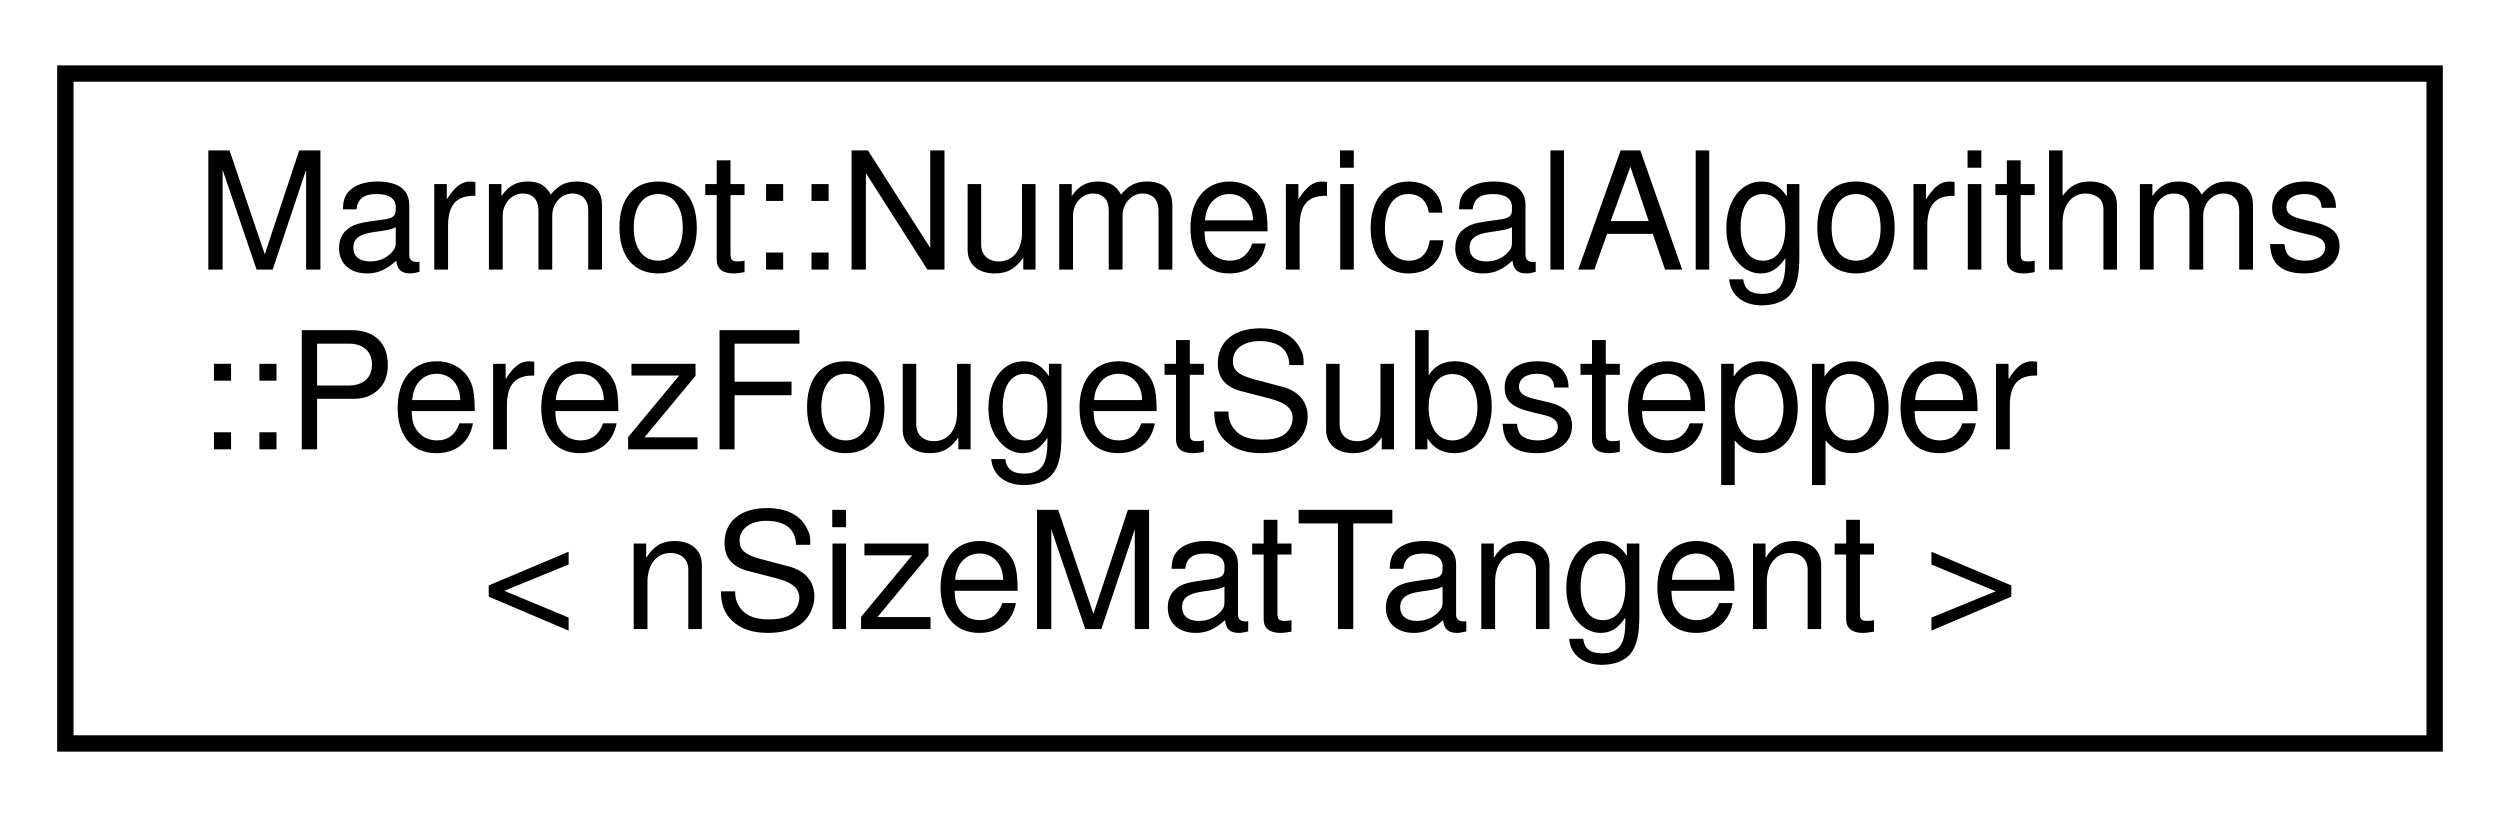
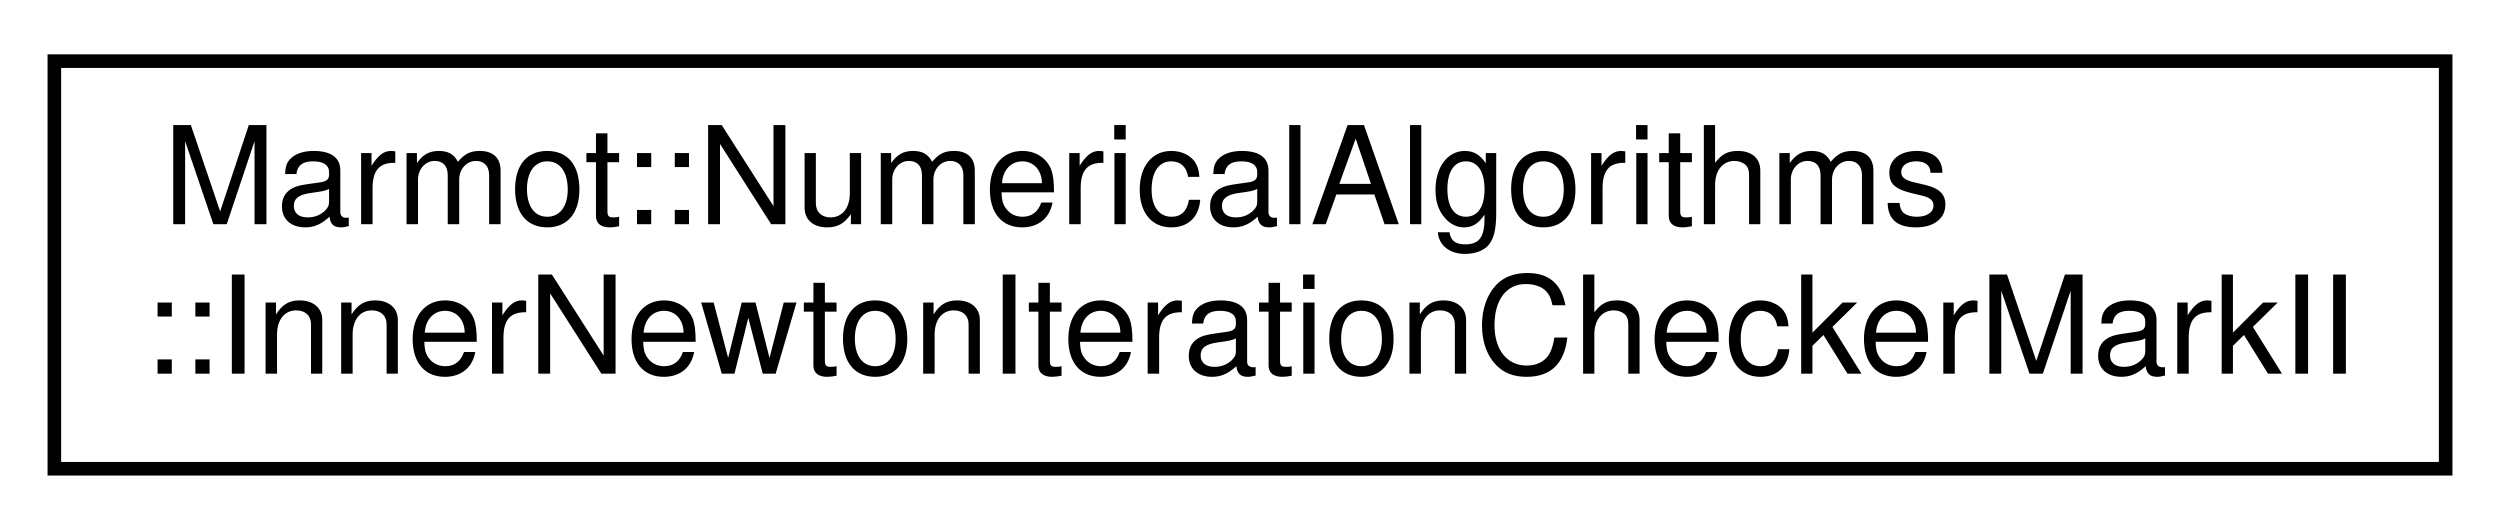
- <svg xmlns="http://www.w3.org/2000/svg" xmlns:xlink="http://www.w3.org/1999/xlink" width="153pt" height="50pt" viewBox="0.00 0.00 153.00 50.00">
-   <g id="graph0" class="graph" transform="scale(1 1) rotate(0) translate(4 46)">
-     <polygon fill="white" stroke="transparent" points="-4,4 -4,-46 149,-46 149,4 -4,4" />
+ <svg xmlns="http://www.w3.org/2000/svg" xmlns:xlink="http://www.w3.org/1999/xlink" width="184pt" height="39pt" viewBox="0.00 0.00 184.00 39.00">
+   <g id="graph0" class="graph" transform="scale(1 1) rotate(0) translate(4 35)">
+     <polygon fill="white" stroke="transparent" points="-4,4 -4,-35 180,-35 180,4 -4,4" />
    <g id="node1" class="node">
      <g id="a_node1">
-         <a xlink:href="classMarmot_1_1NumericalAlgorithms_1_1PerezFougetSubstepper.html" target="_top" xlink:title=" ">
-           <polygon fill="white" stroke="black" points="0,-0.5 0,-41.5 145,-41.5 145,-0.5 0,-0.5" />
-           <text text-anchor="start" x="8" y="-29.5" font-family="Helvetica,sans-Serif" font-size="10.00">Marmot::NumericalAlgorithms</text>
-           <text text-anchor="start" x="8" y="-18.5" font-family="Helvetica,sans-Serif" font-size="10.00">::PerezFougetSubstepper</text>
-           <text text-anchor="middle" x="72.5" y="-7.5" font-family="Helvetica,sans-Serif" font-size="10.00">&lt; nSizeMatTangent &gt;</text>
+         <a xlink:href="classMarmot_1_1NumericalAlgorithms_1_1InnerNewtonIterationCheckerMarkII.html" target="_top" xlink:title=" ">
+           <polygon fill="white" stroke="black" points="0,-0.5 0,-30.5 176,-30.5 176,-0.5 0,-0.5" />
+           <text text-anchor="start" x="8" y="-18.5" font-family="Helvetica,sans-Serif" font-size="10.00">Marmot::NumericalAlgorithms</text>
+           <text text-anchor="middle" x="88" y="-7.5" font-family="Helvetica,sans-Serif" font-size="10.00">::InnerNewtonIterationCheckerMarkII</text>
        </a>
      </g>
    </g>
  </g>
</svg>
